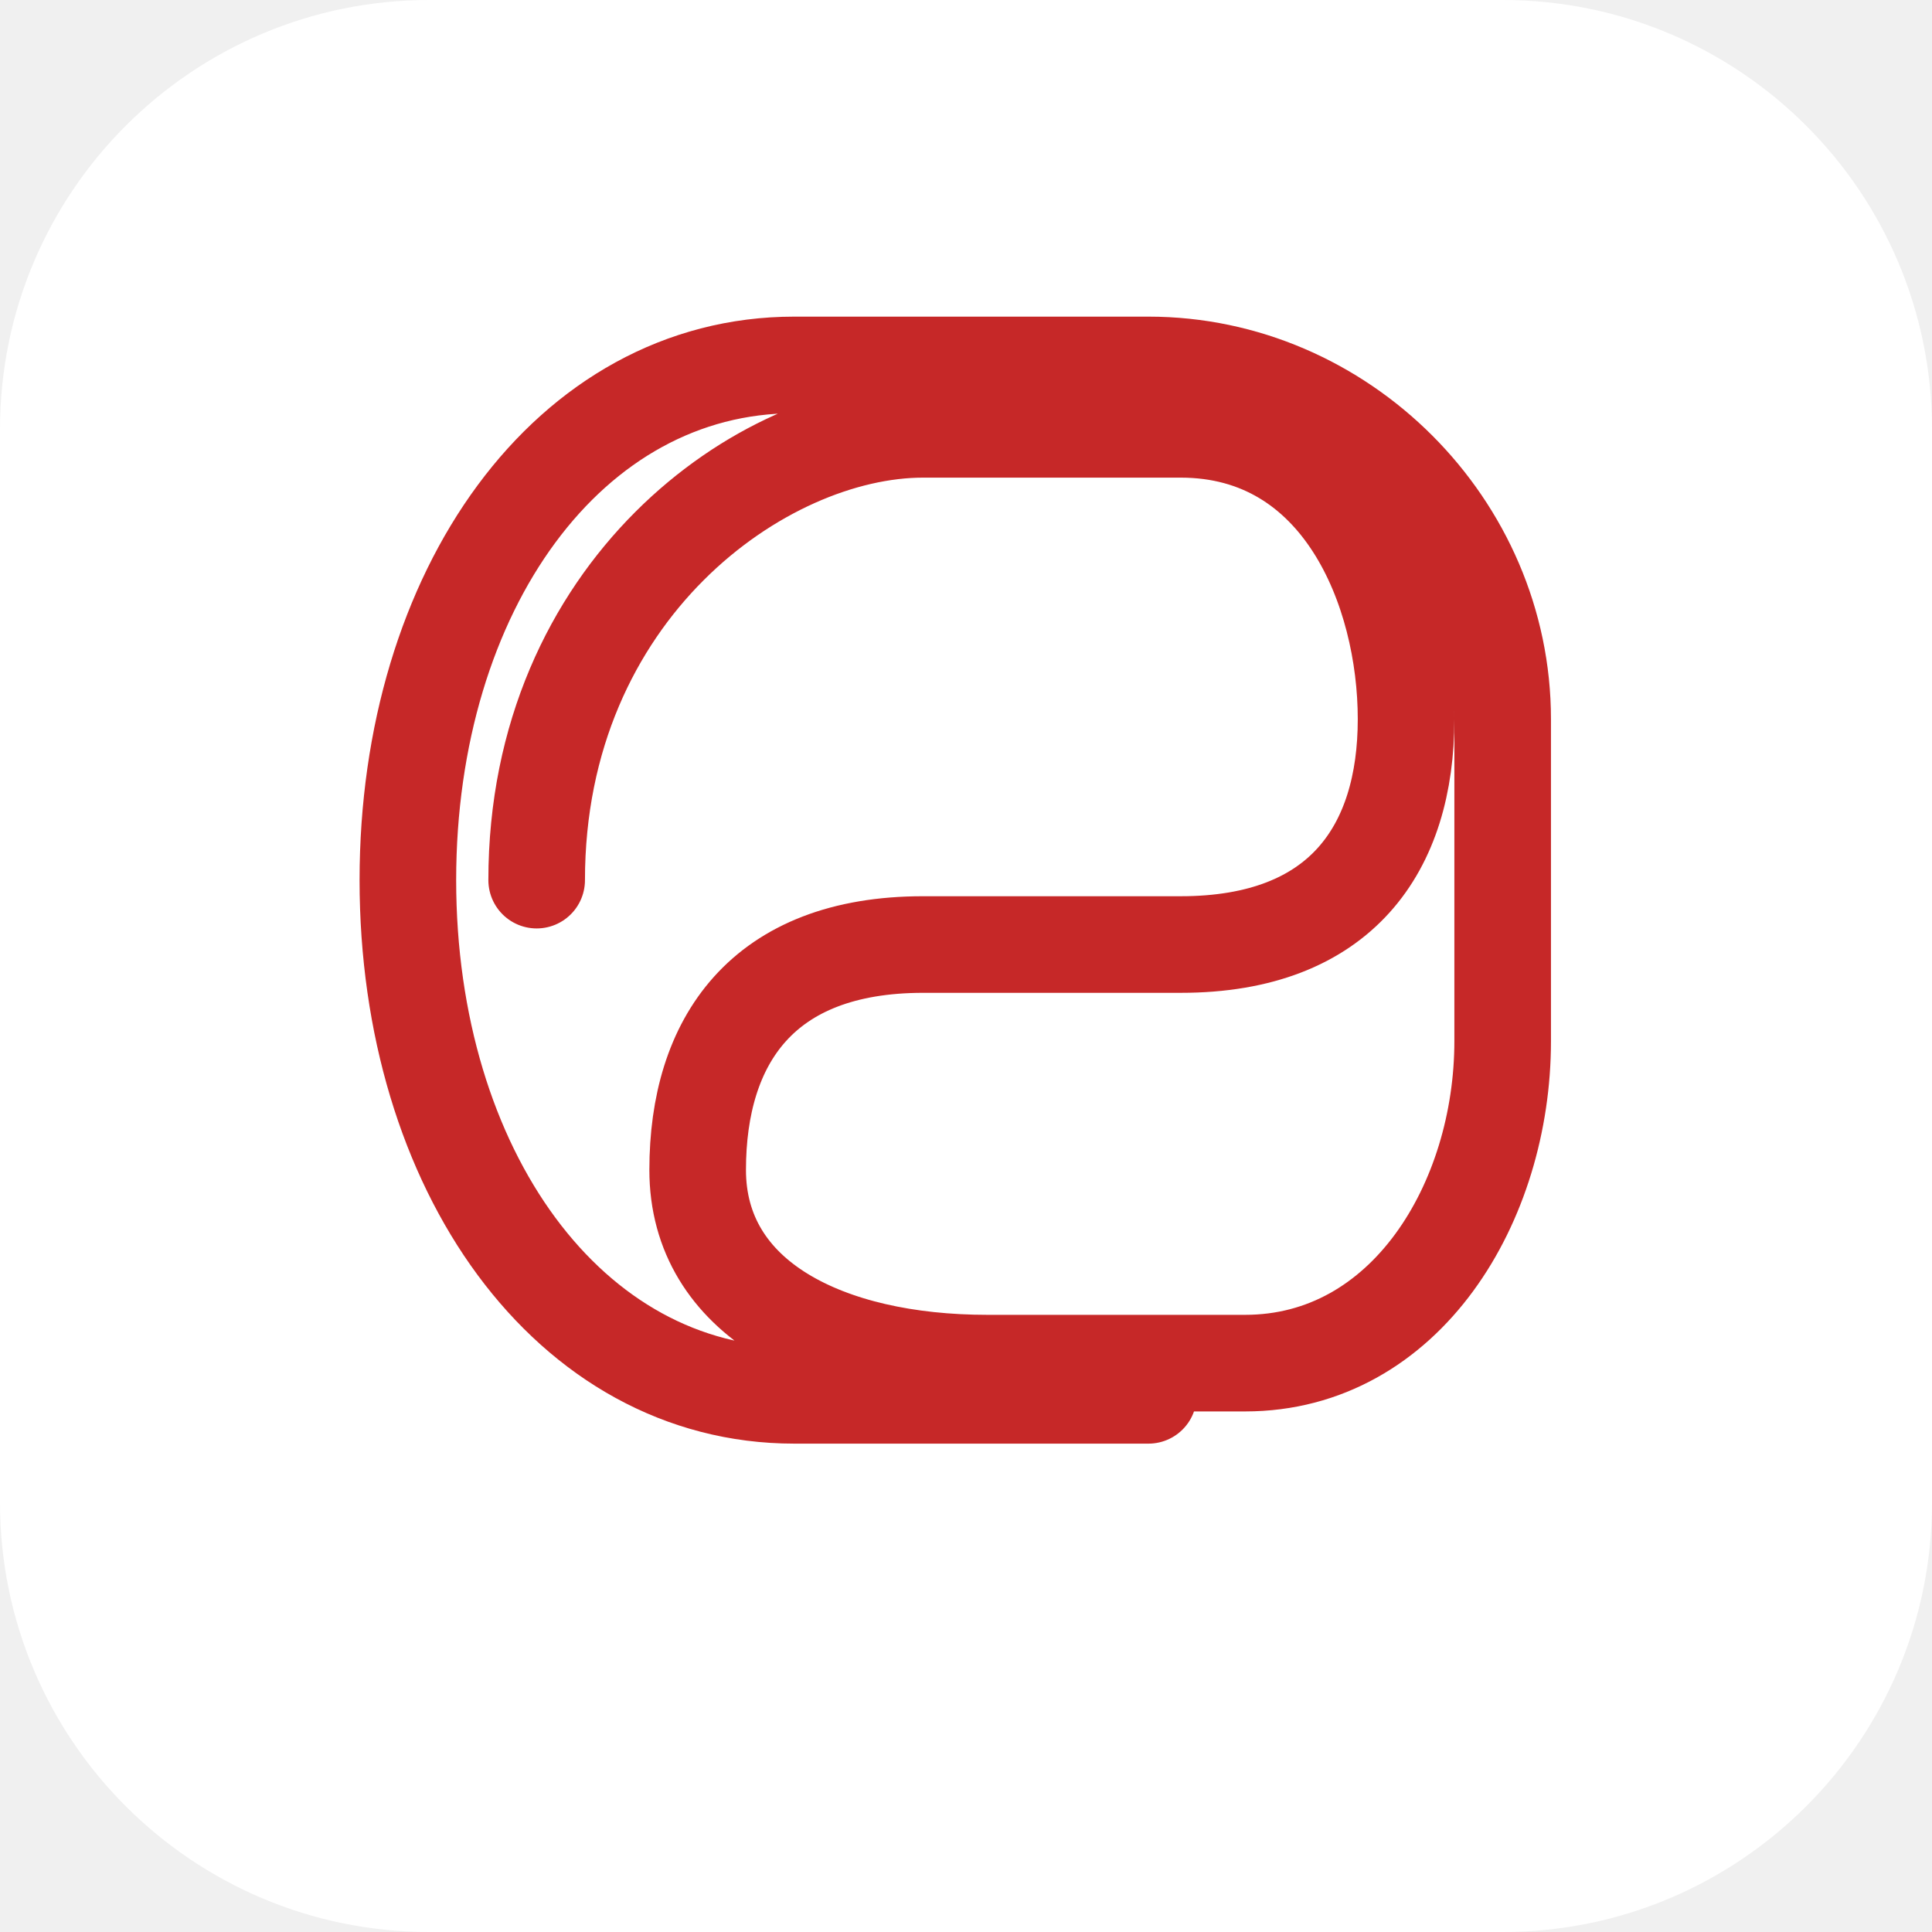
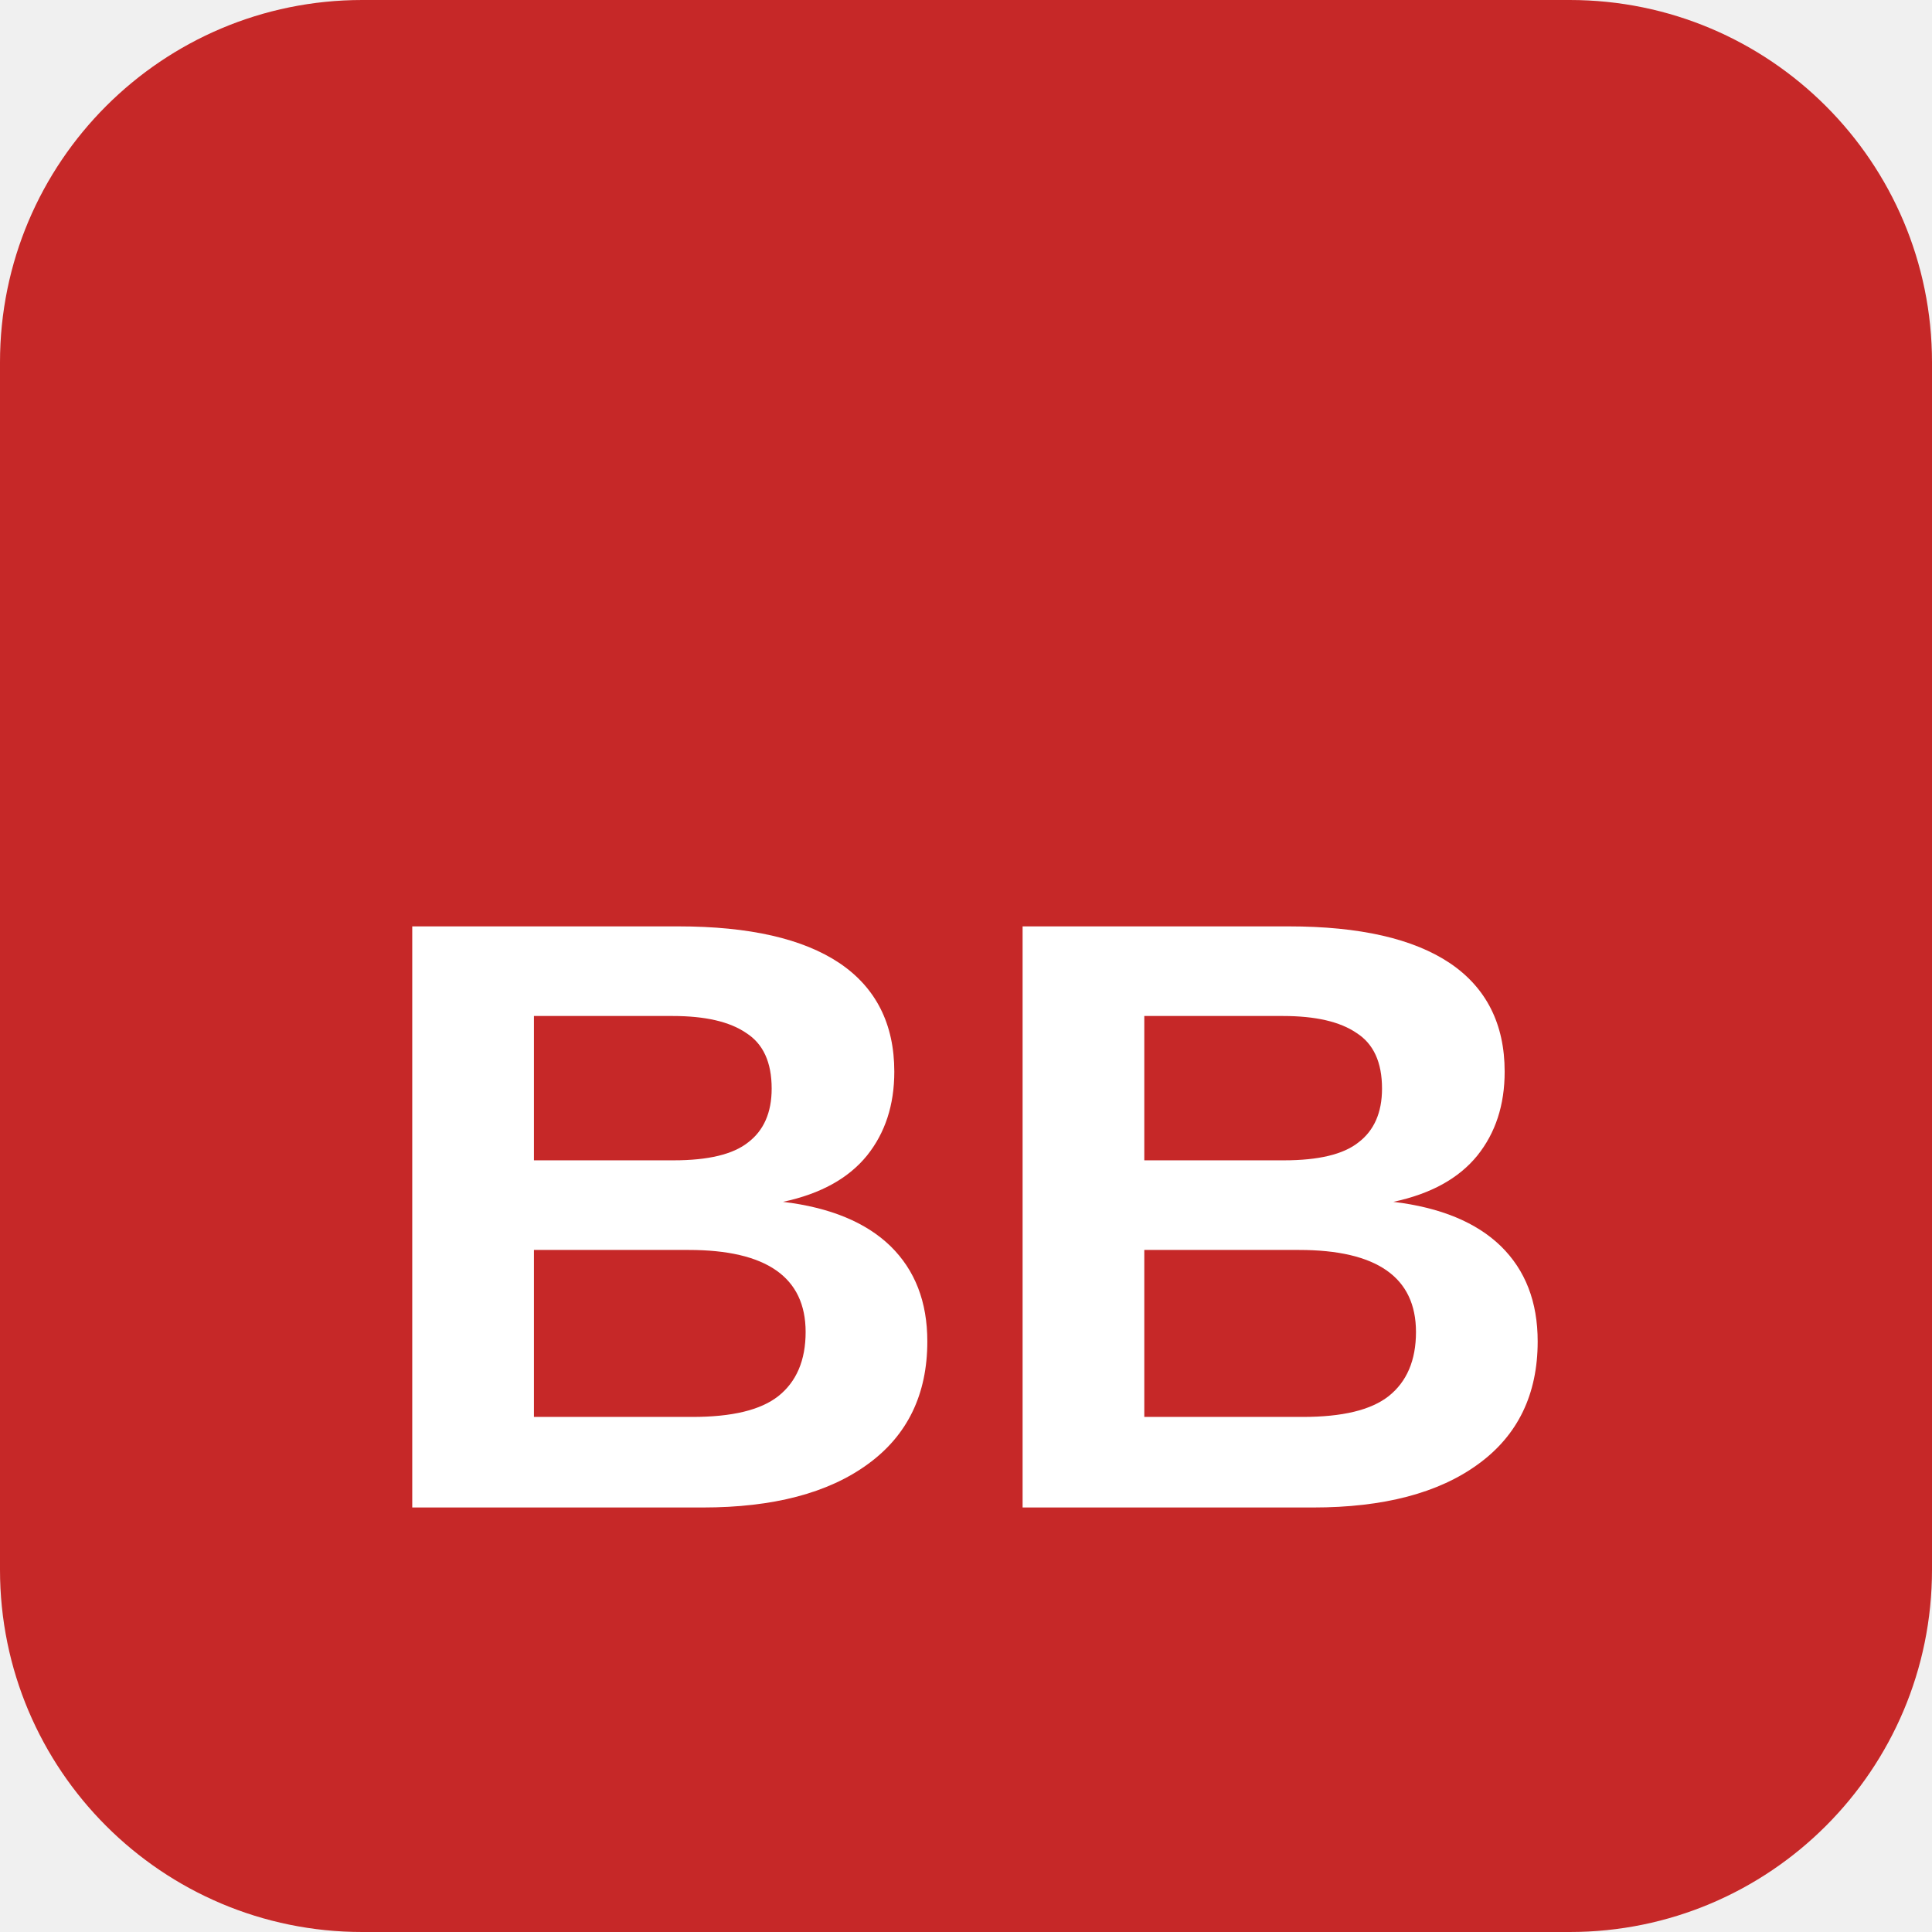
- <svg xmlns="http://www.w3.org/2000/svg" width="32" height="32" viewBox="0 0 180 180">
-   <rect width="180" height="180" rx="40" fill="#FFFFFF" />
-   <g transform="translate(38, 34) scale(1.5)">
-     <path d="M8 32 C8 14, 22 4, 32 4 L48 4 C58 4, 62 14, 62 22 C62 30, 58 36, 48 36 L32 36 C22 36, 18 42, 18 50 C18 58, 26 62, 36 62 L52 62 C62 62, 68 52, 68 42 L68 22 C68 10, 58 0, 46 0 L24 0 C10 0, 0 14, 0 32 C0 50, 10 64, 24 64 L46 64" stroke="#C62828" stroke-width="6" fill="none" stroke-linecap="round" />
-   </g>
+ <svg xmlns="http://www.w3.org/2000/svg" width="32" height="32" viewBox="0 0 32 32">
+   <rect width="32" height="32" rx="6" fill="#C62828" />
+   <text x="16" y="21" text-anchor="middle" dominant-baseline="middle" fill="#fff" font-family="Arial,Helvetica,sans-serif" font-weight="800" font-size="14">BB</text>
</svg>
